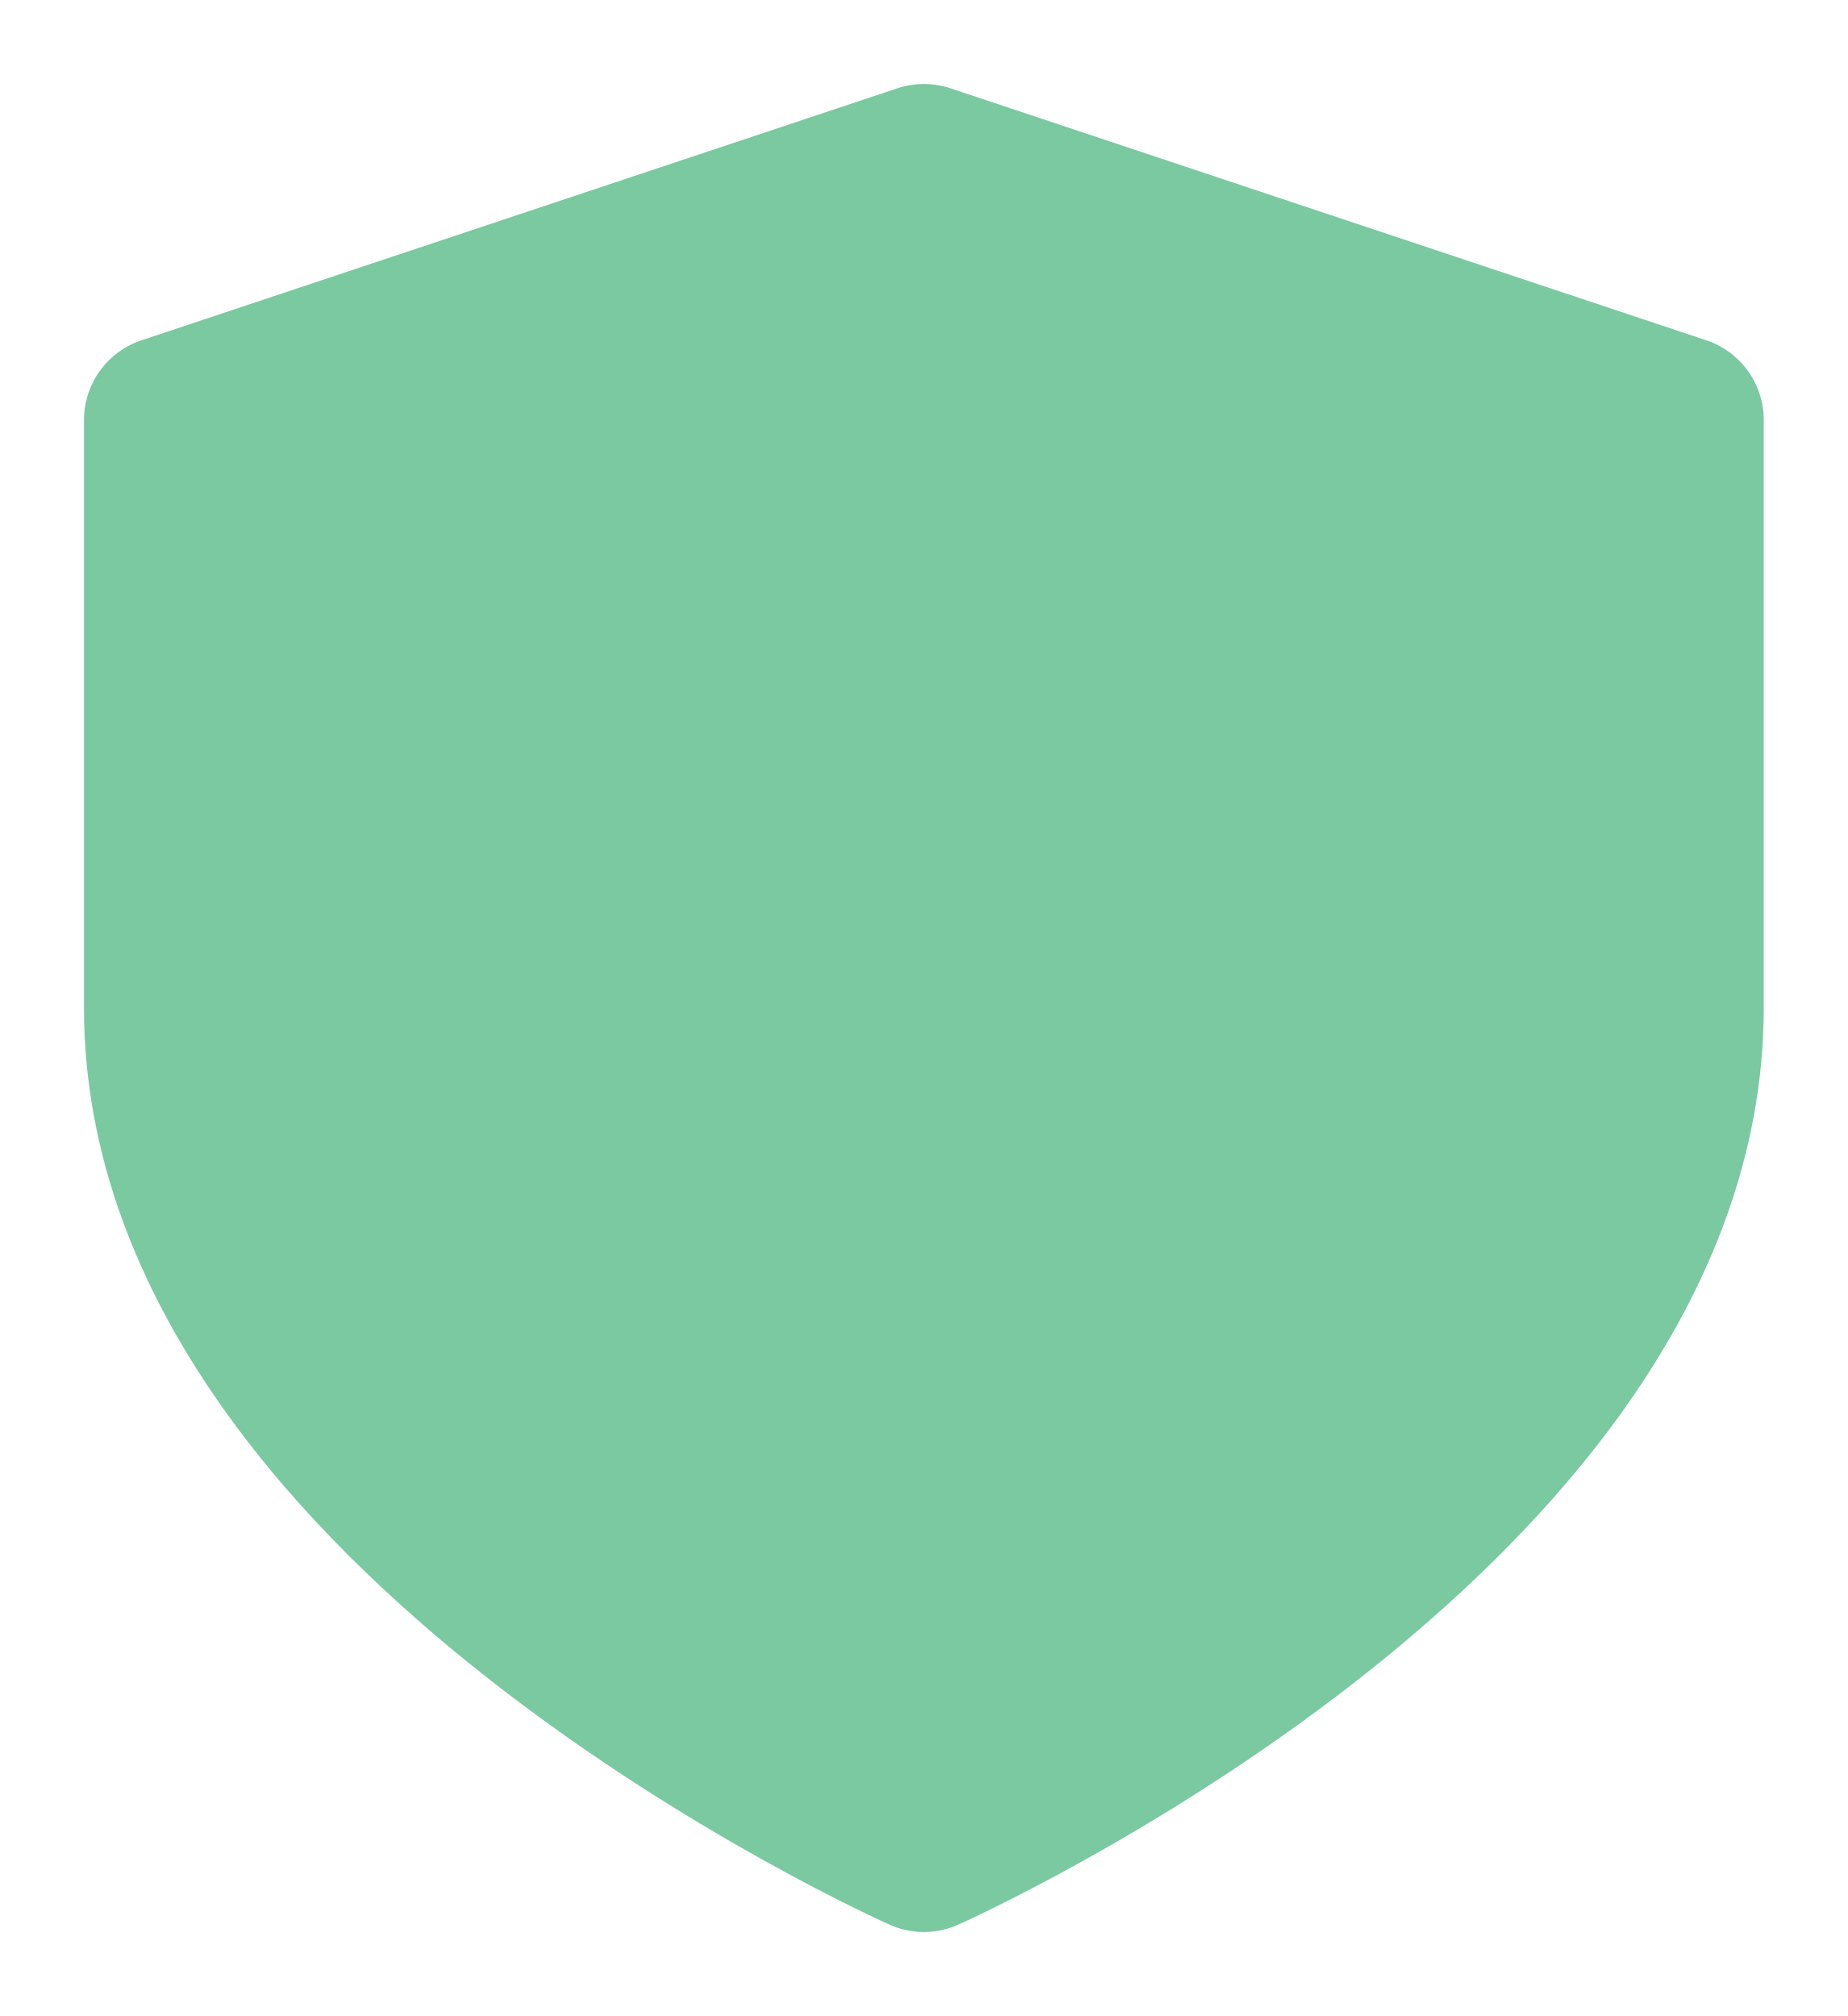
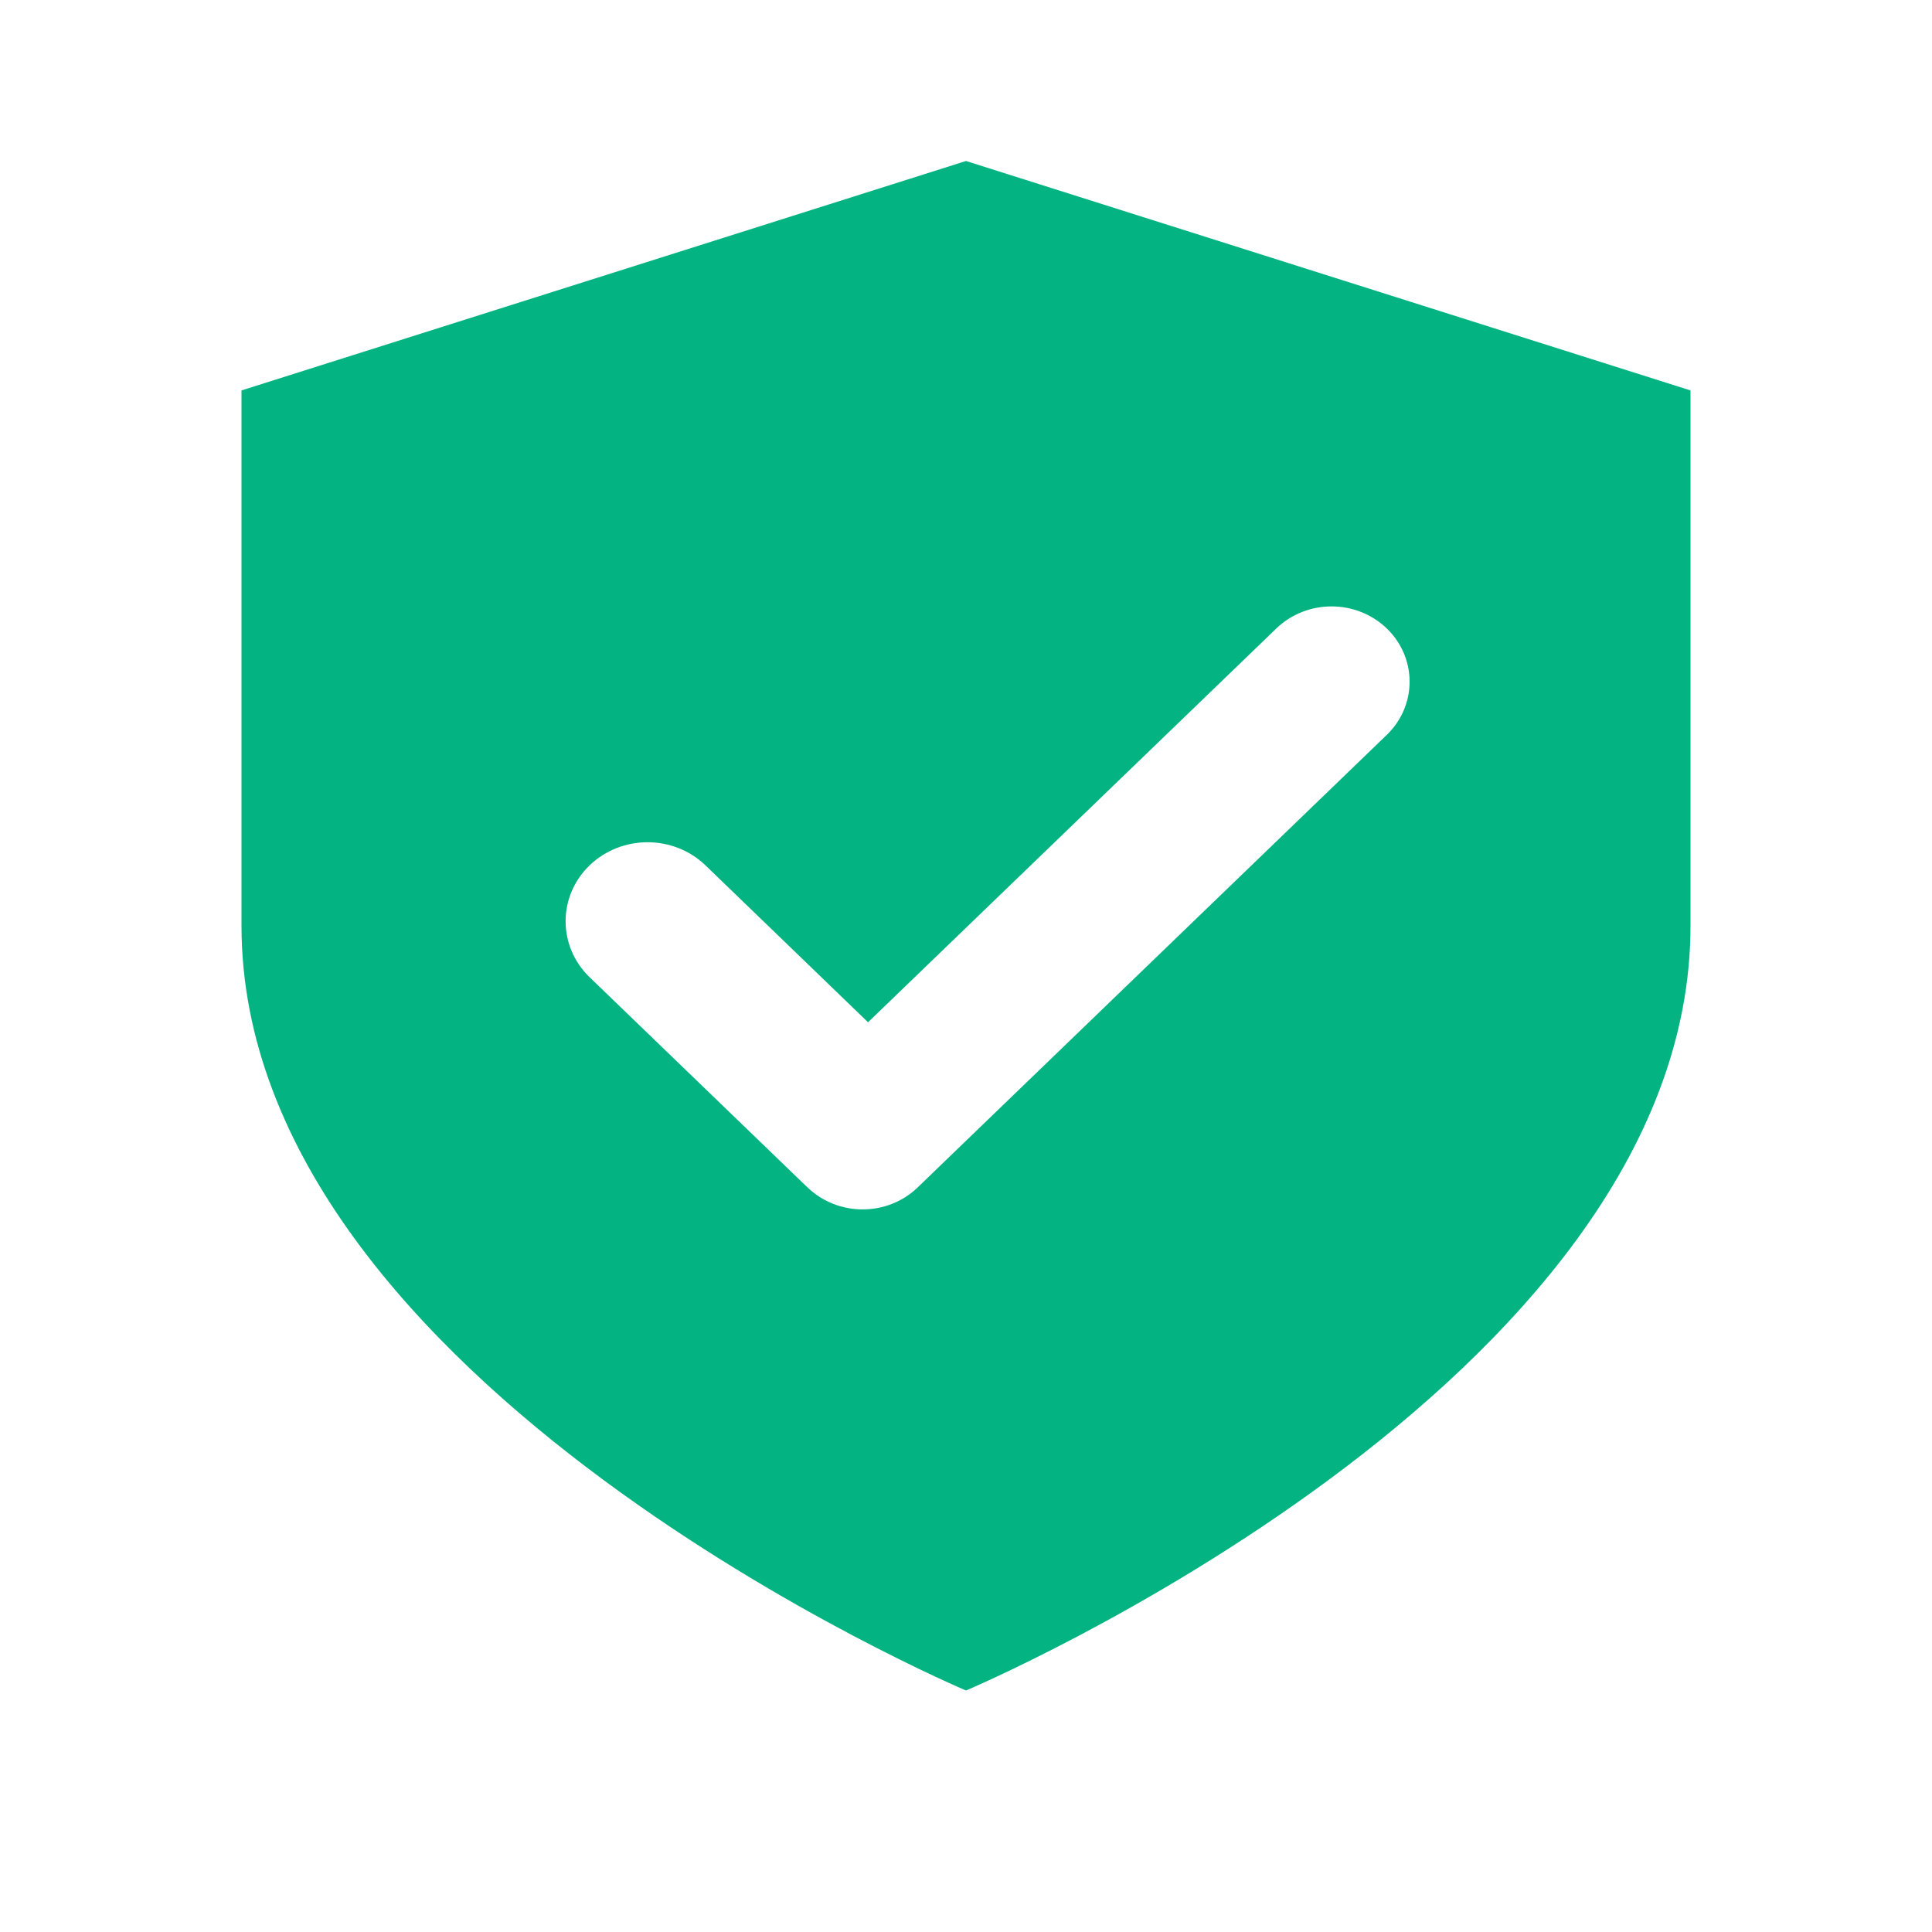
- <svg xmlns="http://www.w3.org/2000/svg" width="11" height="12" viewBox="0 0 11 12">
-   <path fill="#7AC9A1" fill-rule="evenodd" stroke="#7AC9A1" stroke-linecap="round" stroke-linejoin="round" stroke-width="1" d="M5.5 11S10 9 10 6V2.5L5.5 1 1 2.5V6c0 3 4.5 5 4.5 5z" />
+ <svg xmlns="http://www.w3.org/2000/svg" width="24" height="24" viewBox="0 0 24 24" fill="none">
+   <path style="stroke:none;fill:#03b381;fill-opacity:1" d="M 12 2 L 3 4.85 L 3 11.5 C 3 17.2 12 21 12 21 C 12 21 21 17.2 21 11.5 L 21 4.85 L 12 2 z M 16.541 7.533 C 16.789 7.533 17.037 7.624 17.227 7.807 C 17.605 8.172 17.605 8.764 17.227 9.129 L 11.4 14.75 C 11.022 15.115 10.41 15.115 10.031 14.75 L 10.014 14.734 C 10.008 14.729 10.002 14.723 9.996 14.717 L 7.324 12.139 C 6.927 11.755 6.927 11.133 7.324 10.75 C 7.722 10.367 8.366 10.367 8.764 10.75 L 10.783 12.699 L 15.855 7.807 C 16.045 7.624 16.293 7.533 16.541 7.533 z " id="path2" />
</svg>
